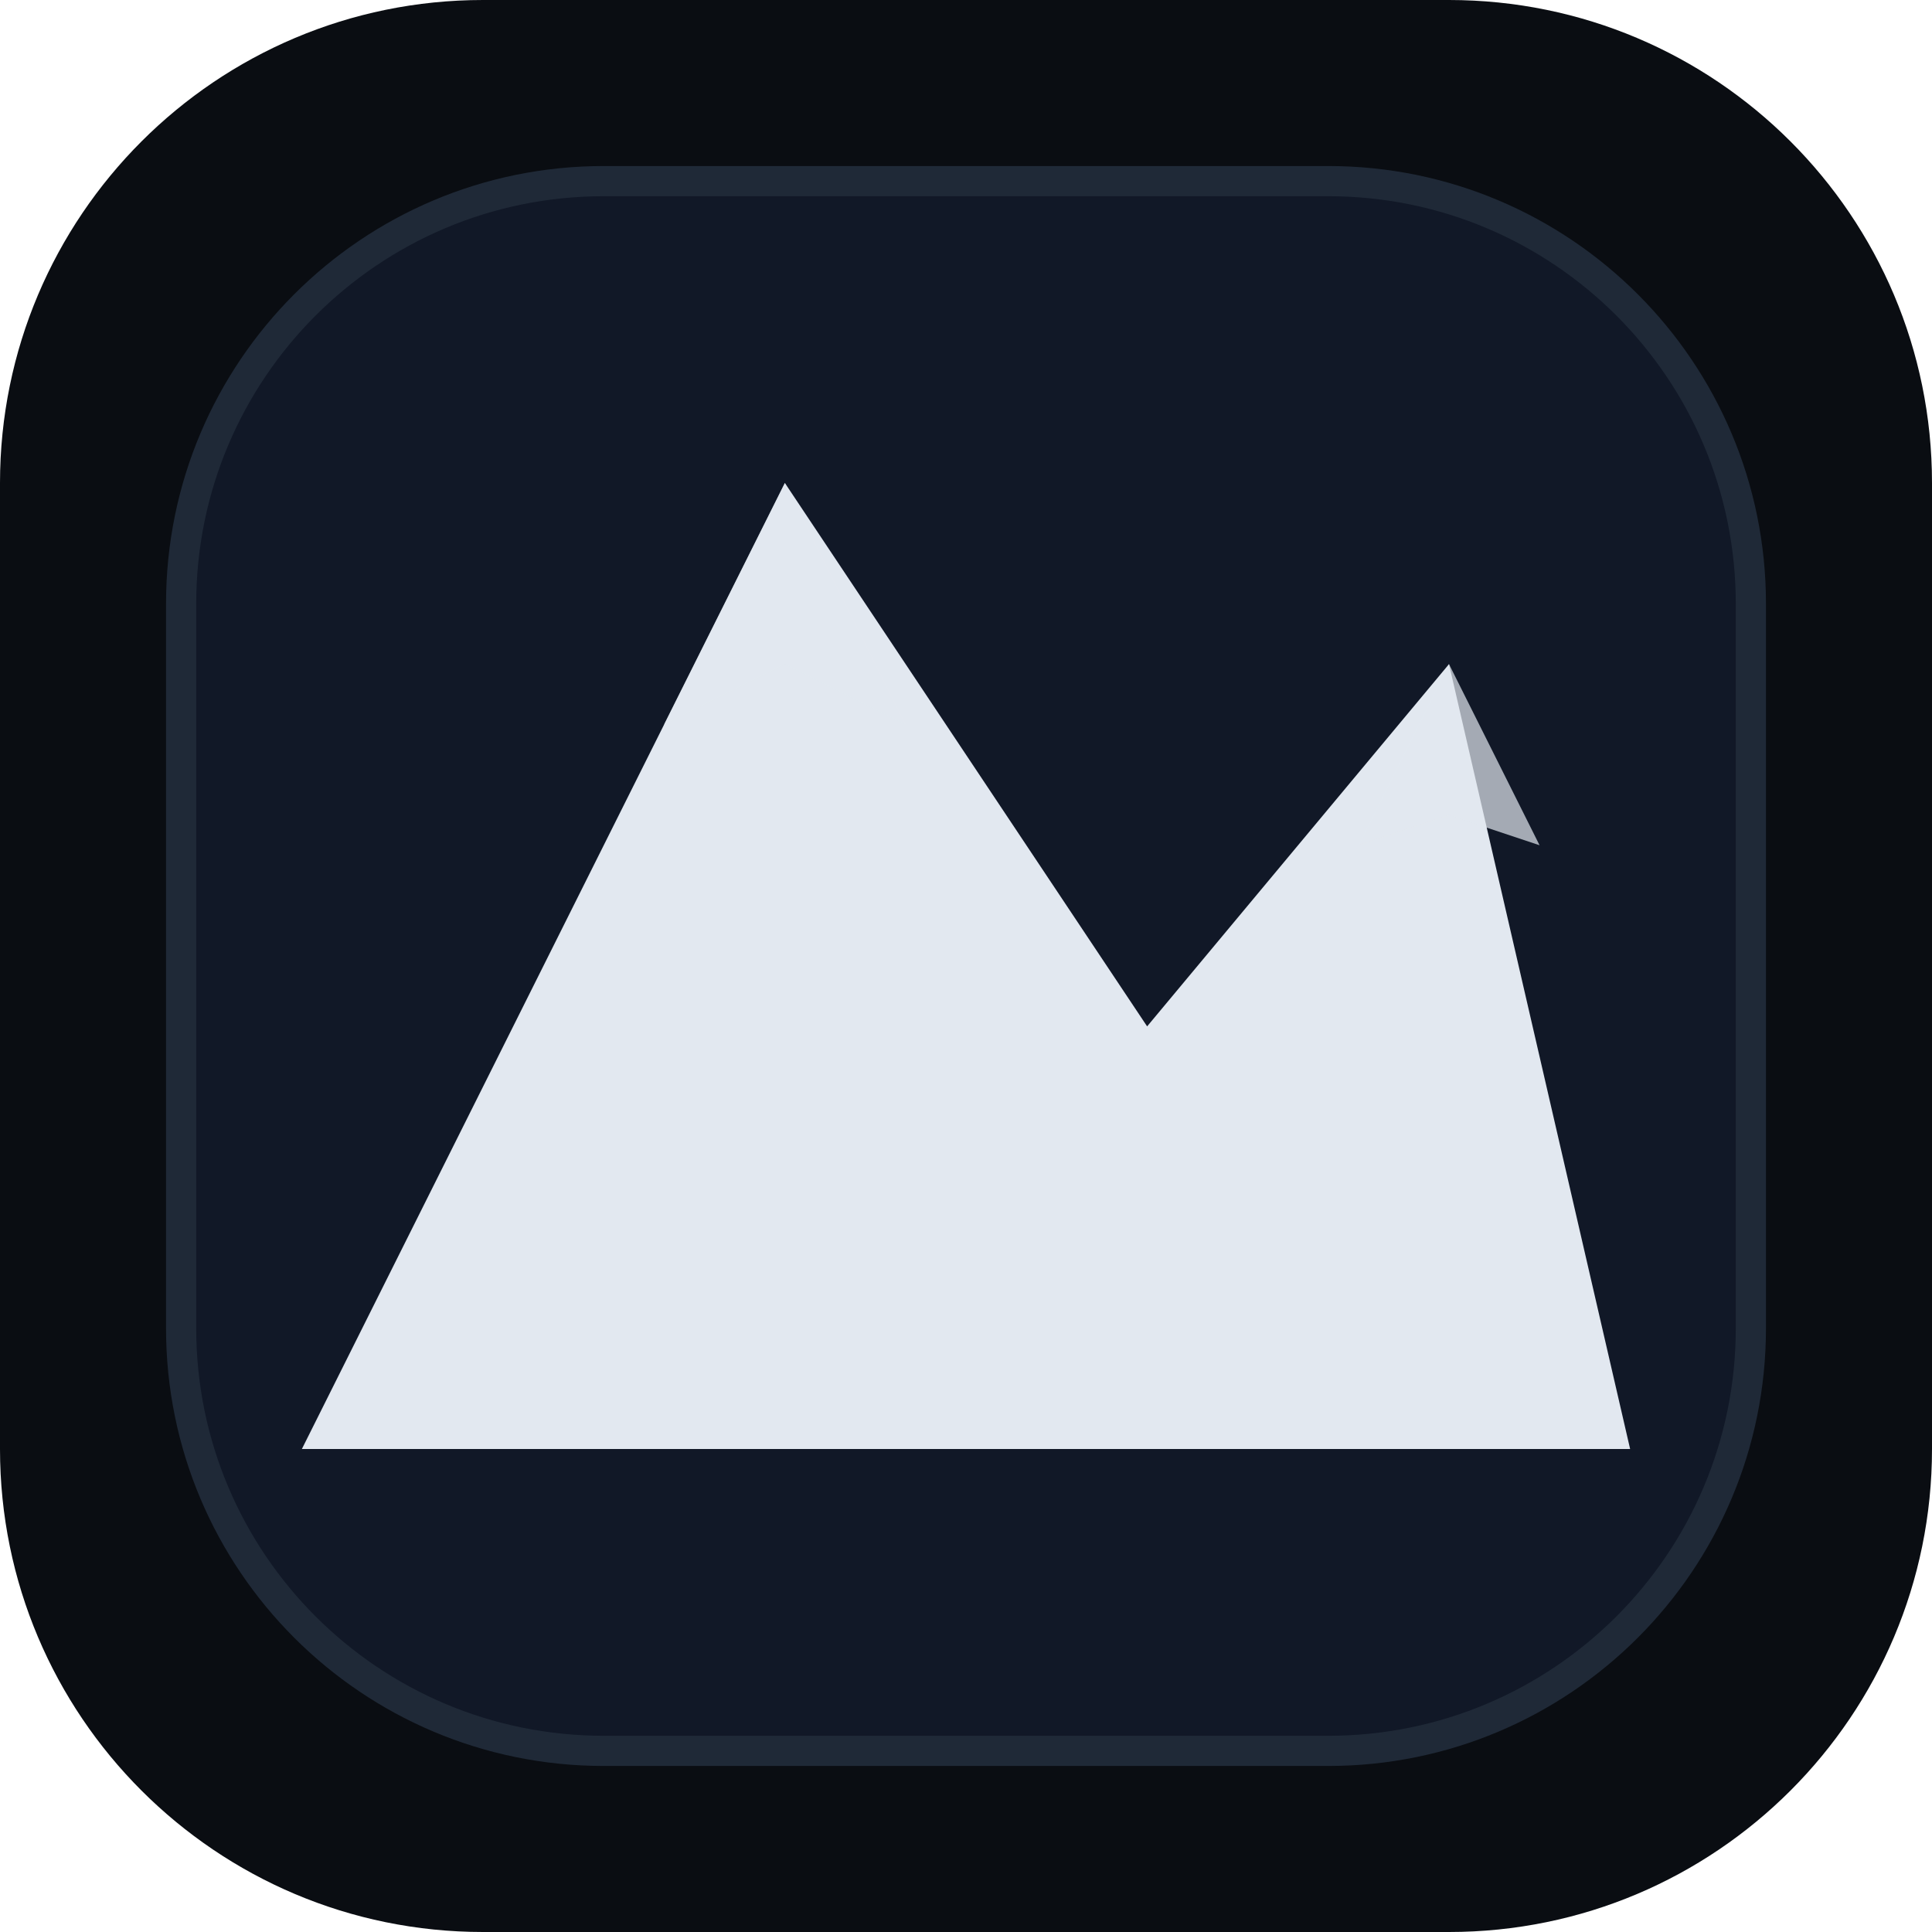
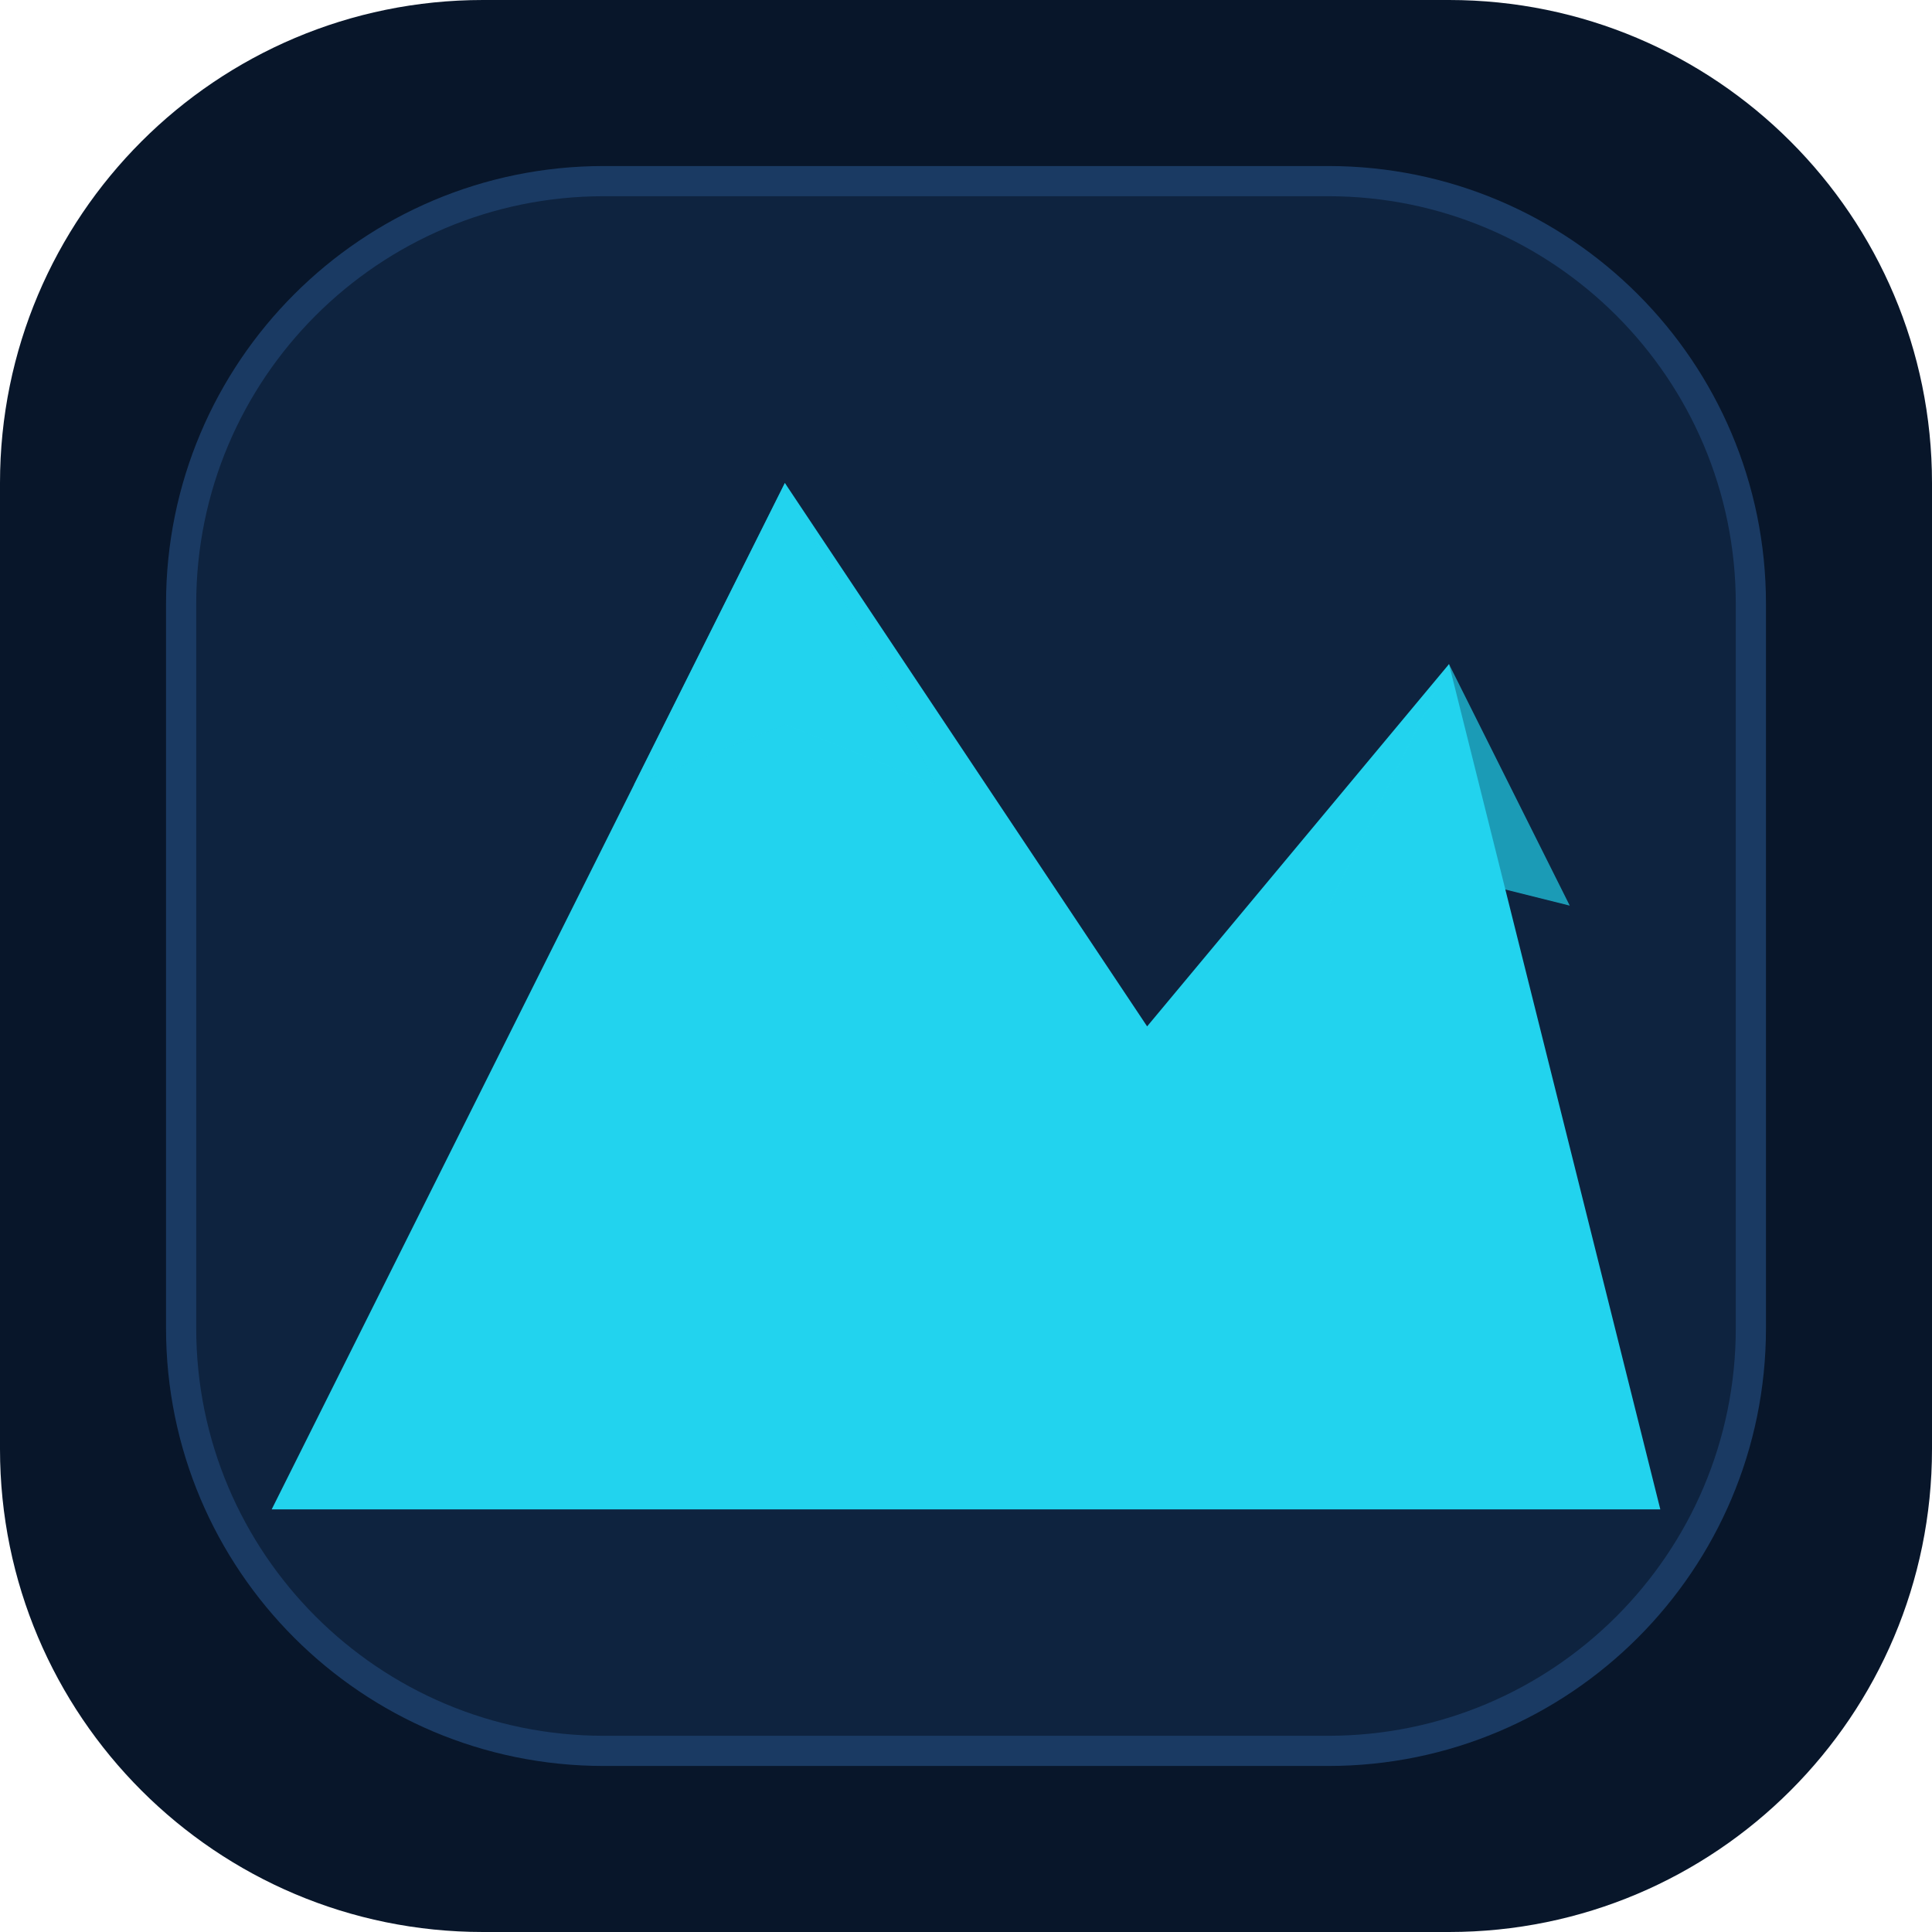
<svg xmlns="http://www.w3.org/2000/svg" width="64" height="64" viewBox="0 0 64 64" fill="none">
-   <rect width="64" height="64" rx="16" fill="#0A0D12" />
-   <rect x="6" y="6" width="52" height="52" rx="14" fill="#111827" stroke="#1F2937" />
-   <path d="M10 48L26 16L38 34L48 22L54 48H10Z" fill="#E2E8F0" />
-   <path d="M26 16L30 24L26 22L22 24L26 16Z" fill="#E2E8F0" opacity="0.7" />
-   <path d="M48 22L51 28L48 27L45 28L48 22Z" fill="#E2E8F0" opacity="0.7" />
+   <rect width="64" height="64" rx="16" fill="#08162A" />
+   <rect x="6" y="6" width="52" height="52" rx="14" fill="#0E233F" stroke="#1A3A63" />
+   <path d="M9 50L26 16L38 34L48 22L55 50H9Z" fill="#22D3EE" />
+   <path d="M26 16L31 26L26 24L21 26L26 16Z" fill="#22D3EE" opacity="0.68" />
+   <path d="M48 22L52 30L48 29L44 30L48 22Z" fill="#22D3EE" opacity="0.68" />
</svg>
